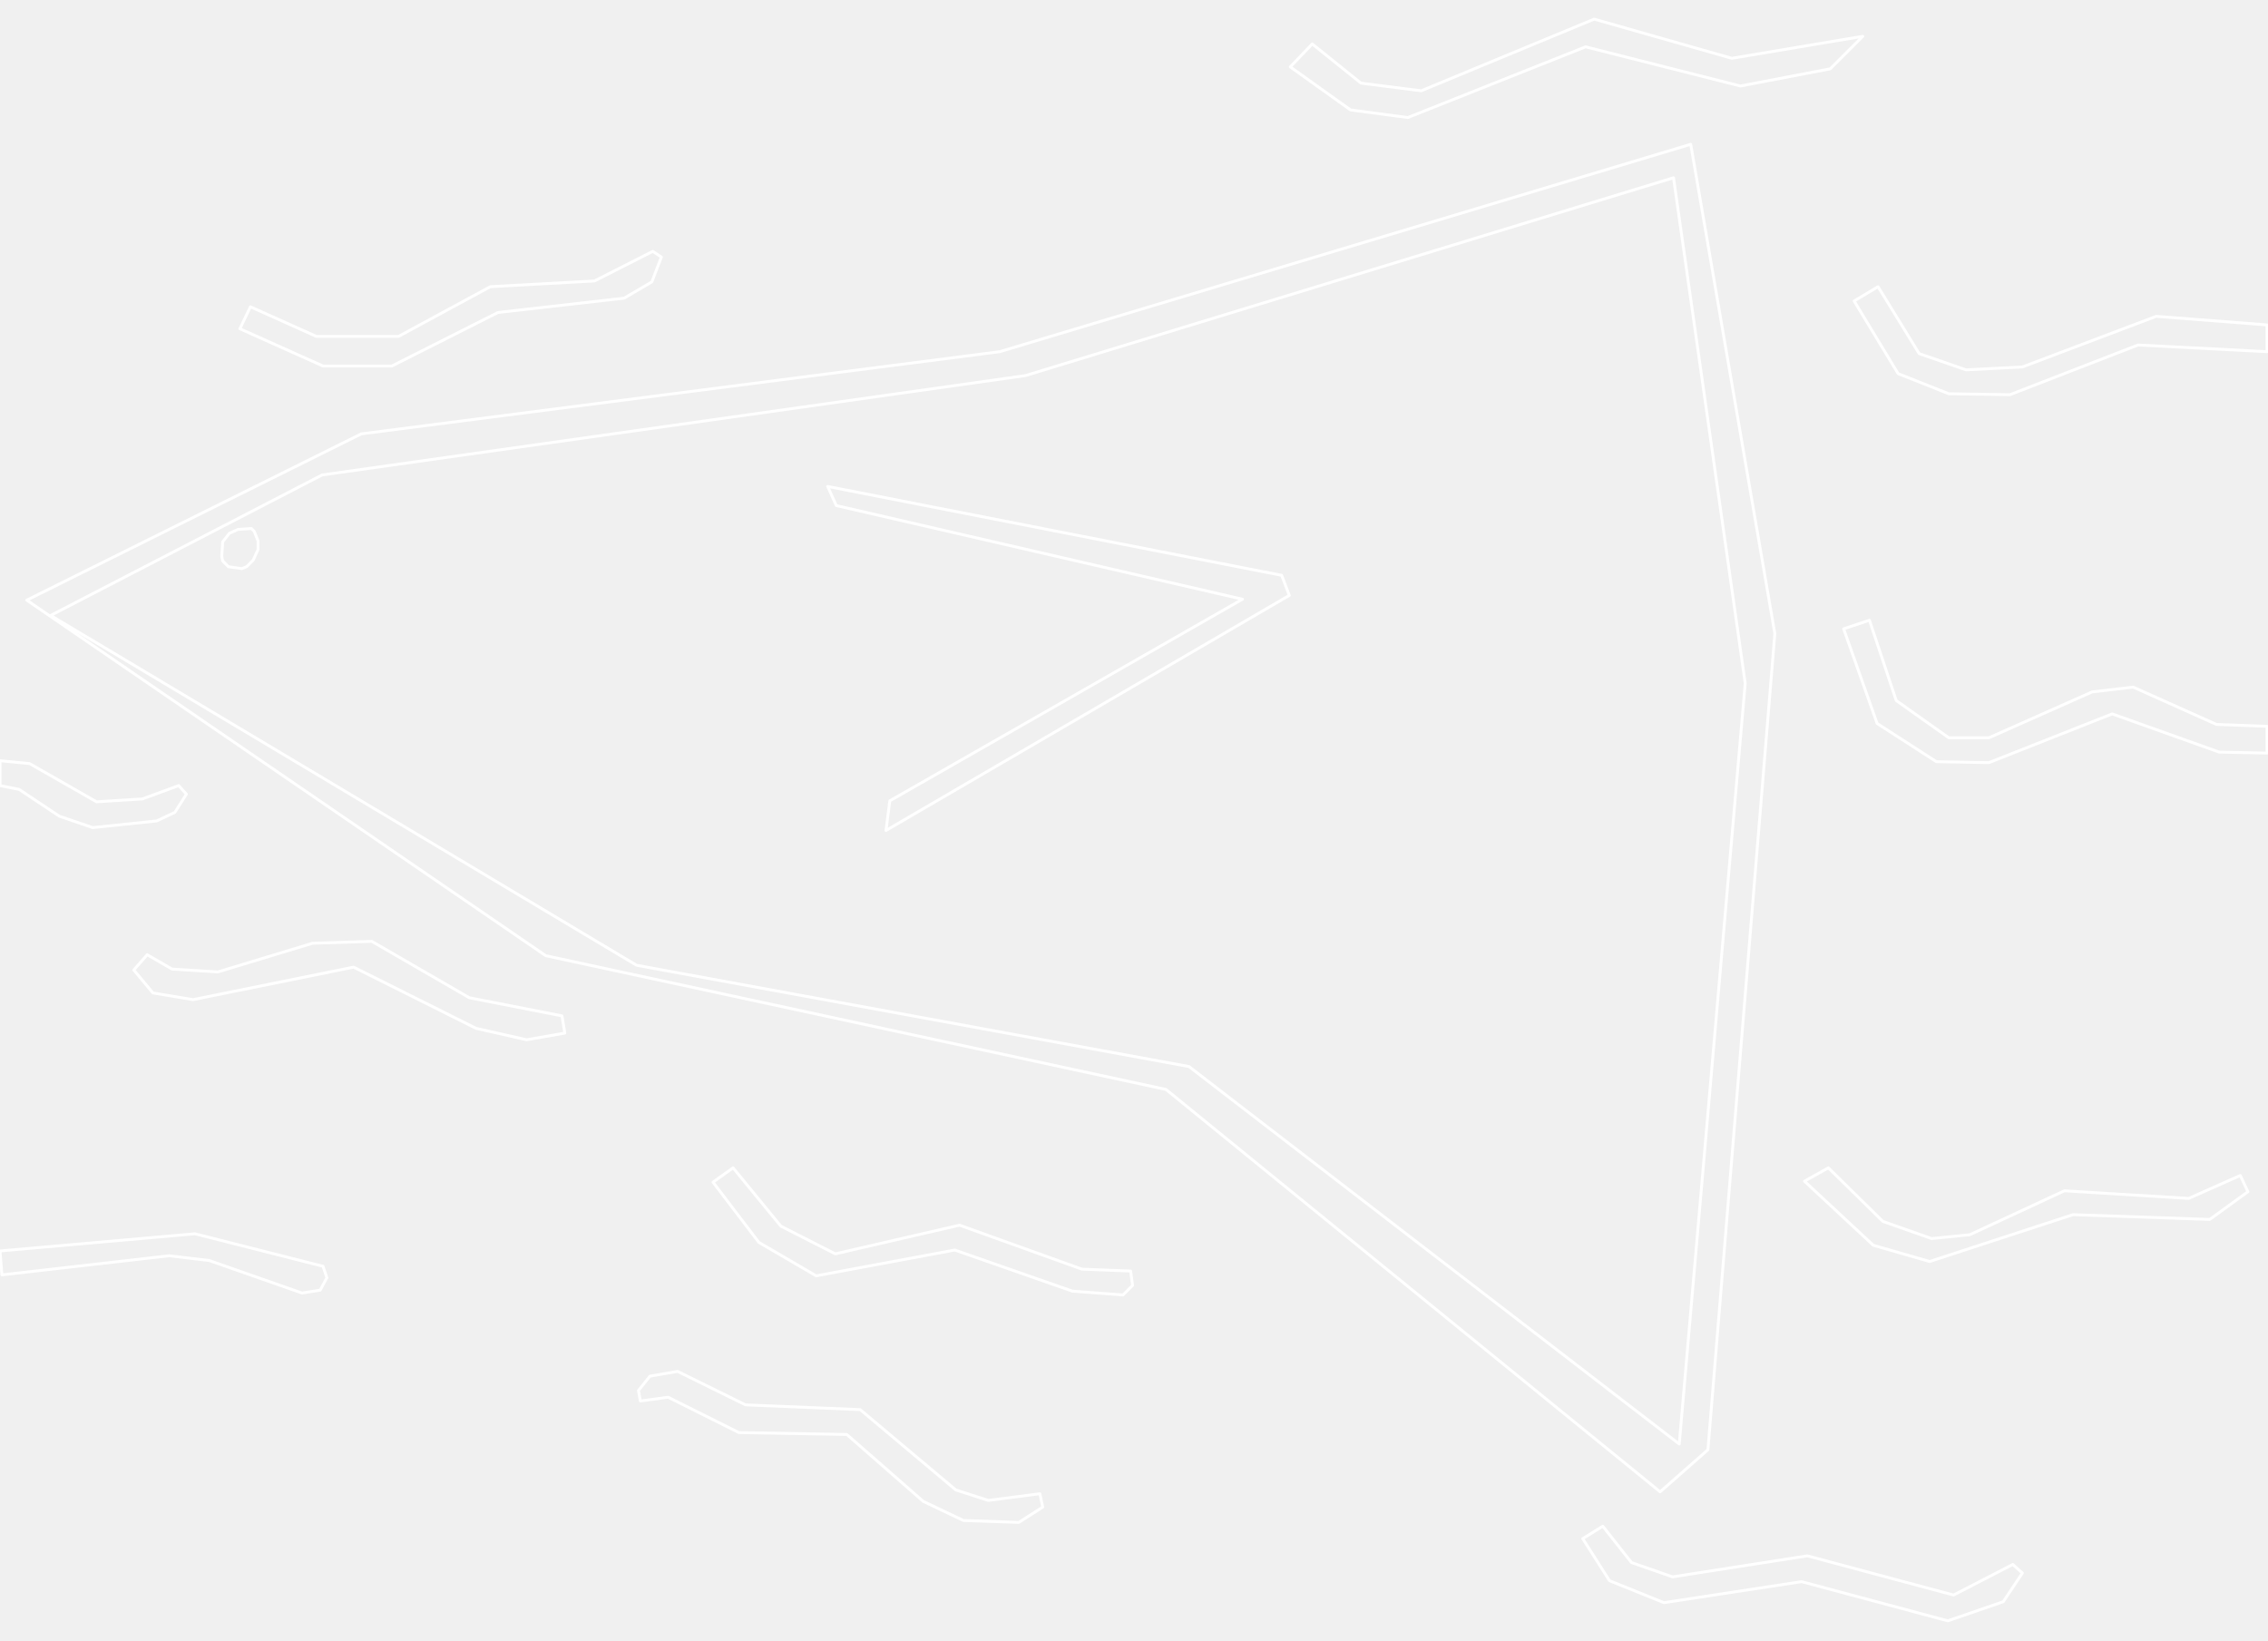
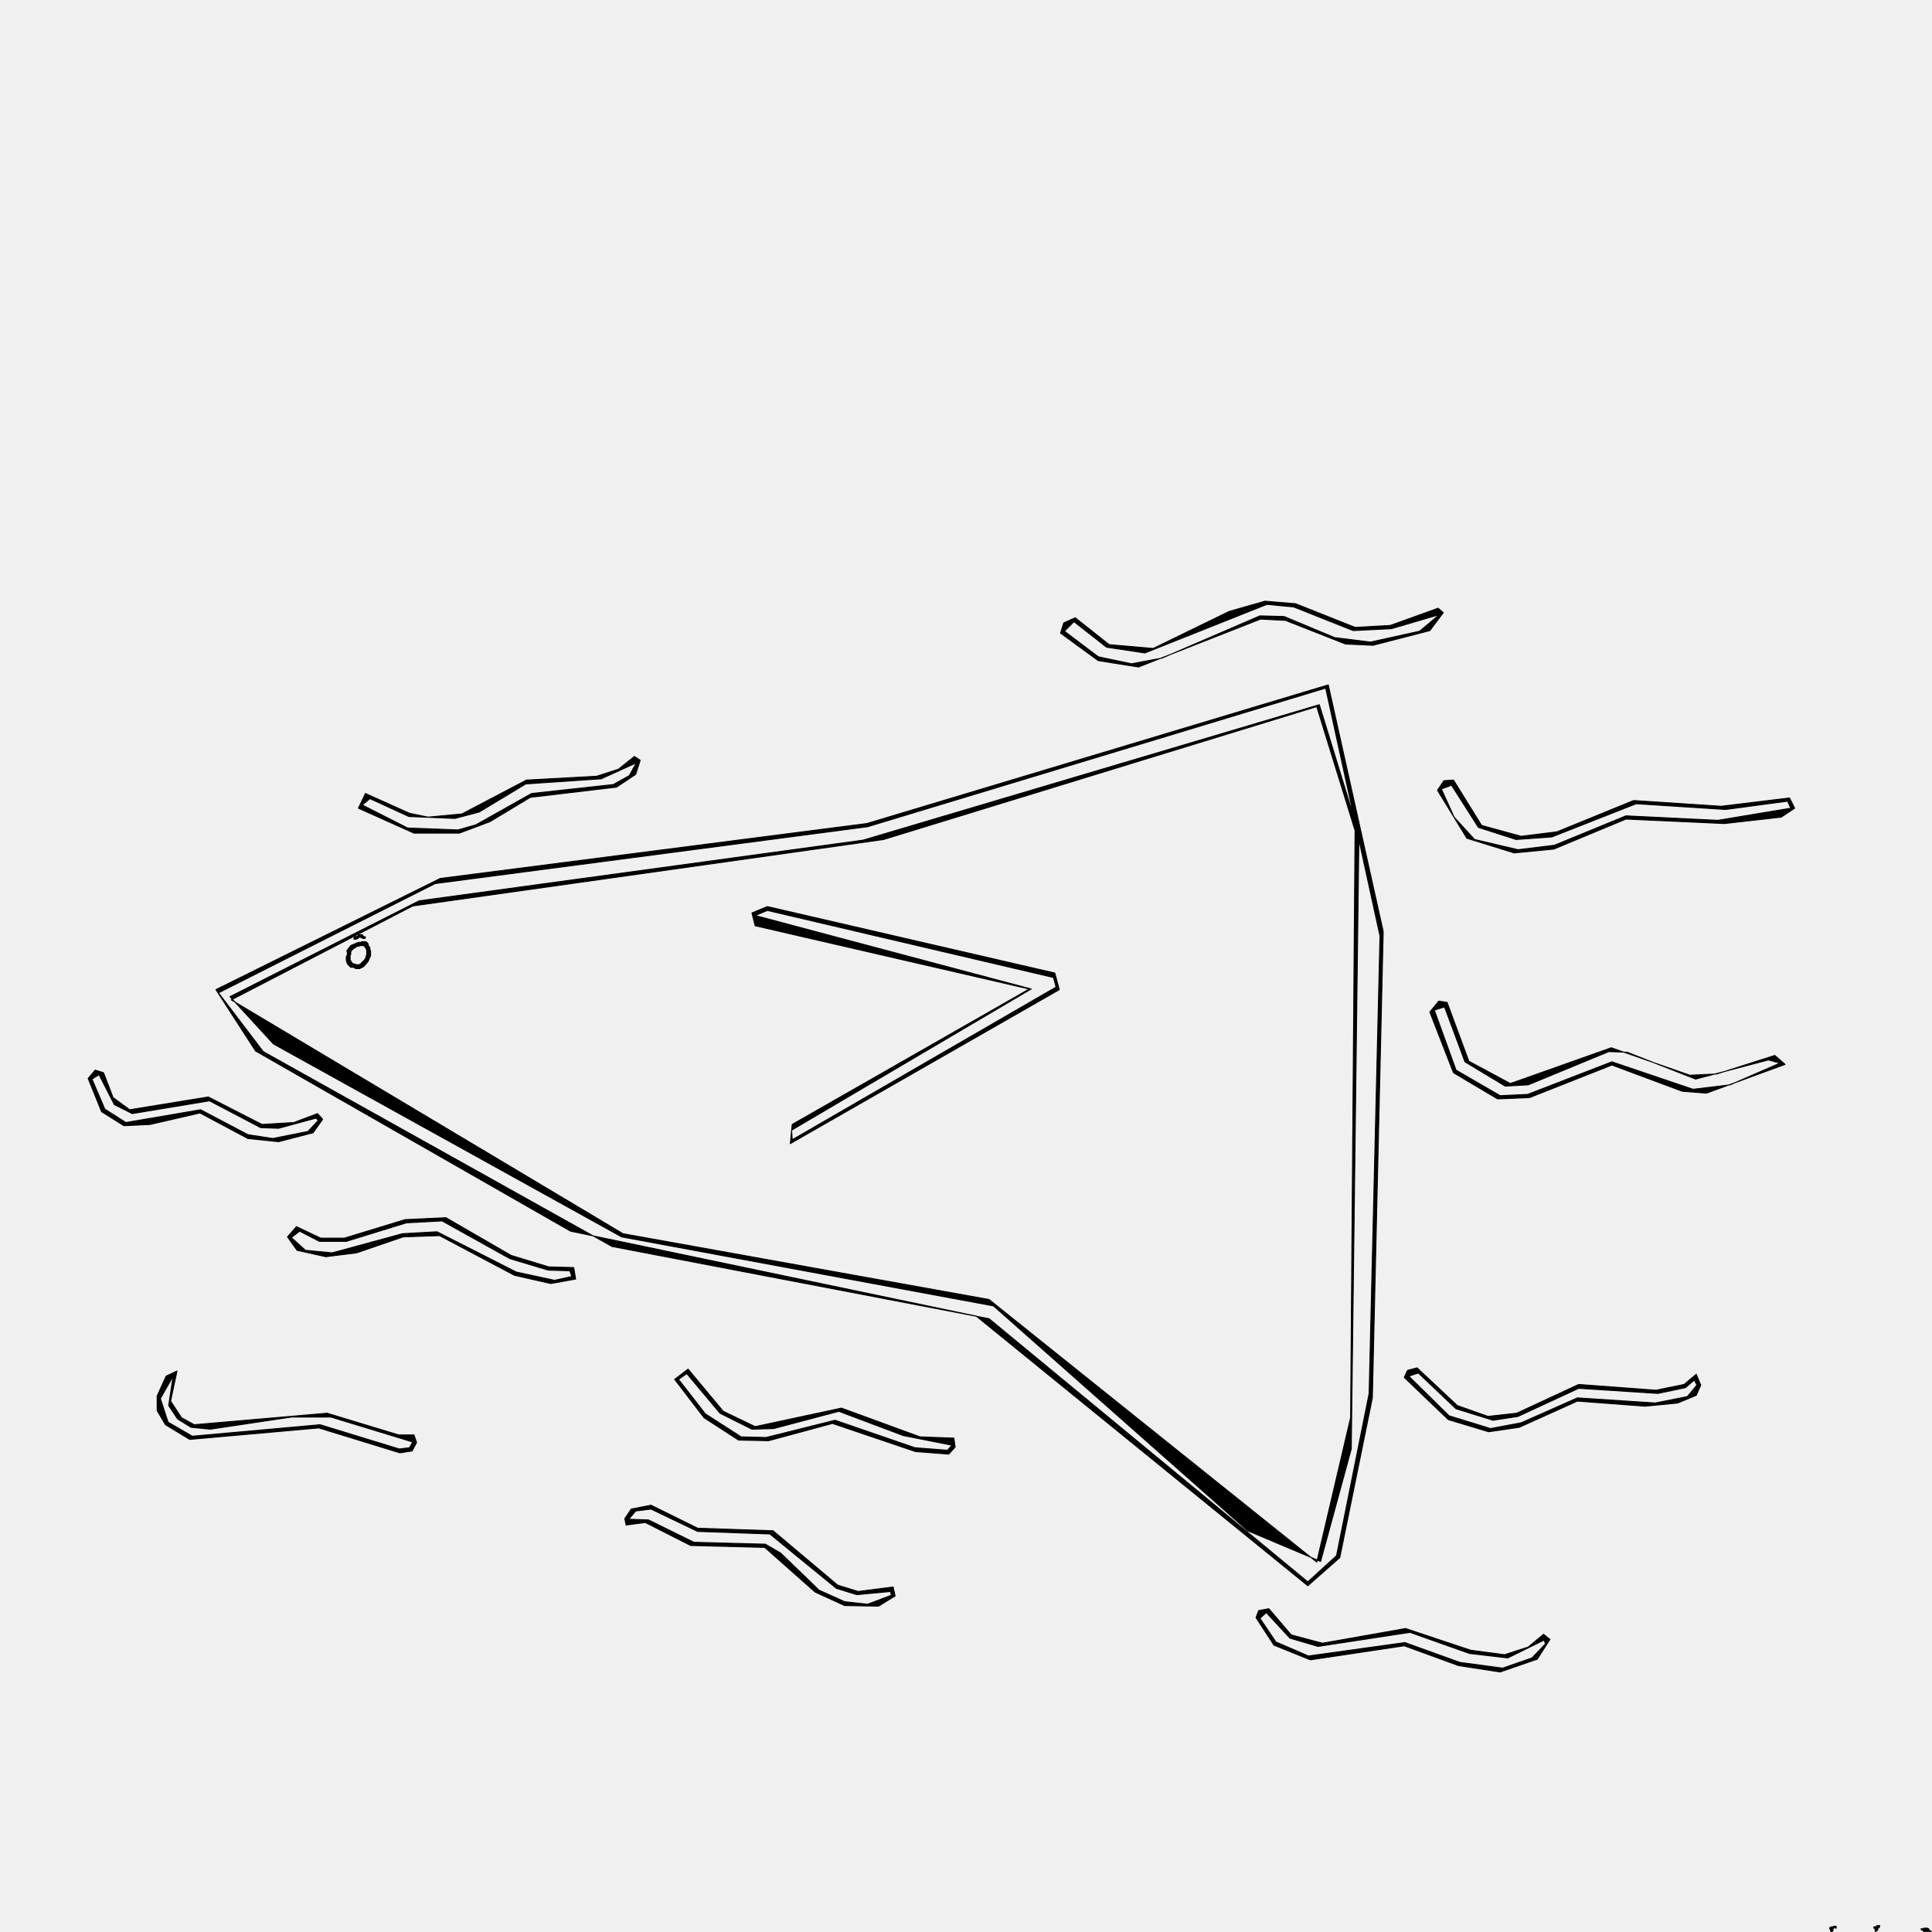
- <svg xmlns="http://www.w3.org/2000/svg" viewBox="0 0 2373 1717">
-   <path d="M 1656,1610 L 1684,1654 L 1741,1677 L 1885,1655 L 2038,1696 L 2096,1676 L 2116,1646 L 2106,1637 L 2044,1669 L 1891,1628 L 1750,1650 L 1707,1635 L 1677,1597 Z M 668,1455 L 670,1466 L 699,1462 L 773,1499 L 886,1501 L 966,1571 L 1008,1591 L 1066,1593 L 1091,1577 L 1088,1563 L 1034,1570 L 1000,1559 L 900,1475 L 780,1470 L 709,1435 L 680,1440 Z M 0,1309 L 2,1334 L 177,1314 L 219,1319 L 316,1353 L 335,1350 L 342,1337 L 338,1325 L 204,1291 Z M 746,1237 L 794,1300 L 854,1335 L 999,1308 L 1122,1351 L 1175,1355 L 1185,1345 L 1183,1330 L 1132,1328 L 1004,1282 L 874,1312 L 817,1283 L 767,1222 Z M 1888,1236 L 1960,1303 L 2019,1320 L 2169,1271 L 2312,1276 L 2352,1247 L 2344,1230 L 2290,1254 L 2160,1246 L 2061,1292 L 2021,1296 L 1970,1278 L 1913,1222 Z M 140,1015 L 160,1039 L 202,1046 L 370,1012 L 498,1076 L 551,1088 L 591,1081 L 588,1063 L 491,1044 L 389,985 L 327,987 L 228,1017 L 180,1014 L 154,999 Z M 0,796 L 0,822 L 20,826 L 62,854 L 97,866 L 164,859 L 183,850 L 195,831 L 187,822 L 149,836 L 101,839 L 31,799 Z M 1929,658 L 1964,757 L 2026,797 L 2081,798 L 2210,747 L 2322,787 L 2372,788 L 2372,760 L 2319,758 L 2232,719 L 2189,724 L 2081,772 L 2039,772 L 1984,733 L 1956,649 Z M 263,553 L 249,554 L 240,558 L 233,567 L 232,582 L 233,587 L 239,593 L 253,595 L 258,593 L 265,586 L 270,575 L 270,566 L 266,556 Z M 866,509 L 875,529 L 1300,627 L 931,838 L 927,869 L 1349,623 L 1341,602 Z M 1940,315 L 1986,391 L 2039,412 L 2103,413 L 2237,361 L 2372,368 L 2372,340 L 2256,331 L 2116,384 L 2057,387 L 2008,370 L 1965,300 Z M 692,269 L 683,263 L 622,294 L 513,300 L 417,352 L 331,352 L 262,321 L 251,344 L 338,383 L 410,383 L 521,327 L 653,312 L 682,295 Z M 1787,1517 L 1857,663 L 1769,151 L 1046,368 L 378,454 L 28,628 L 571,1000 L 1220,1140 L 1737,1561 Z M 1757,1511 L 1244,1116 L 666,1010 L 53,644 L 337,497 L 1073,393 L 1751,186 L 1826,715 Z M 1949,38 L 1812,61 L 1668,20 L 1487,95 L 1424,87 L 1373,46 L 1350,70 L 1413,115 L 1473,123 L 1659,49 L 1821,90 L 1915,72 Z" fill="none" stroke="#ffffff" stroke-width="3" stroke-linecap="round" stroke-linejoin="round" />
+ <svg xmlns="http://www.w3.org/2000/svg" viewBox="0 0 3024 3024">
+   <path d="M 3007,3019 L 3007,3020 L 3008,3021 L 3009,3021 L 3011,3023 L 3023,3023 L 3022,3023 L 3019,3020 L 3019,3019 L 3018,3019 L 3017,3018 L 3011,3018 L 3010,3019 Z M 2874,3015 L 2870,3015 L 2869,3016 L 2866,3016 L 2865,3017 L 2864,3017 L 2864,3019 L 2865,3020 L 2865,3022 L 2866,3023 L 2868,3023 L 2869,3022 L 2869,3019 L 2871,3017 L 2872,3017 L 2873,3018 L 2874,3018 Z M 2942,3014 L 2938,3014 L 2936,3016 L 2933,3016 L 2933,3018 L 2934,3018 L 2935,3019 L 2935,3023 L 2936,3023 L 2937,3022 L 2938,3022 L 2939,3021 L 2939,3019 L 2942,3016 Z M 1966,2532 L 1994,2575 L 2051,2598 L 2198,2576 L 2283,2607 L 2348,2617 L 2406,2597 L 2426,2566 L 2416,2558 L 2392,2578 L 2355,2590 L 2302,2583 L 2200,2549 L 2070,2572 L 2021,2559 L 1986,2518 L 1970,2521 Z M 1972,2533 L 1982,2524 L 2019,2564 L 2063,2577 L 2207,2555 L 2300,2588 L 2360,2595 L 2417,2567 L 2419,2573 L 2398,2595 L 2352,2611 L 2285,2602 L 2199,2571 L 2048,2592 L 1997,2570 Z M 978,2377 L 980,2387 L 1010,2383 L 1081,2419 L 1197,2422 L 1276,2492 L 1322,2513 L 1375,2514 L 1401,2498 L 1398,2484 L 1343,2491 L 1311,2481 L 1210,2396 L 1092,2392 L 1019,2356 L 988,2362 Z M 984,2378 L 995,2365 L 1019,2362 L 1092,2397 L 1205,2401 L 1309,2486 L 1341,2496 L 1394,2491 L 1395,2497 L 1358,2511 L 1322,2507 L 1282,2489 L 1222,2431 L 1198,2417 L 1086,2414 L 1015,2379 Z M 246,2185 L 246,2208 L 259,2230 L 297,2253 L 499,2235 L 626,2274 L 645,2271 L 652,2258 L 648,2246 L 624,2246 L 512,2212 L 304,2230 L 284,2219 L 267,2193 L 277,2146 L 260,2154 Z M 251,2189 L 271,2154 L 264,2200 L 278,2221 L 299,2234 L 329,2237 L 456,2218 L 518,2218 L 646,2257 L 641,2266 L 625,2268 L 501,2230 L 301,2248 L 263,2226 Z M 1056,2159 L 1102,2219 L 1156,2254 L 1203,2255 L 1303,2228 L 1433,2272 L 1485,2276 L 1495,2265 L 1493,2251 L 1440,2249 L 1317,2204 L 1182,2233 L 1132,2209 L 1077,2143 Z M 1062,2159 L 1075,2150 L 1127,2212 L 1177,2237 L 1211,2236 L 1313,2209 L 1414,2247 L 1490,2262 L 1483,2270 L 1432,2266 L 1307,2223 L 1199,2250 L 1160,2249 L 1104,2213 Z M 2198,2156 L 2267,2222 L 2330,2241 L 2378,2234 L 2469,2193 L 2575,2201 L 2626,2196 L 2655,2184 L 2662,2168 L 2655,2151 L 2636,2167 L 2592,2176 L 2471,2167 L 2374,2212 L 2329,2217 L 2281,2200 L 2218,2141 L 2203,2145 Z M 2205,2154 L 2220,2149 L 2279,2205 L 2337,2223 L 2376,2217 L 2471,2173 L 2595,2181 L 2638,2172 L 2652,2160 L 2656,2168 L 2641,2186 L 2591,2196 L 2469,2188 L 2381,2227 L 2333,2236 L 2268,2216 Z M 450,1936 L 465,1957 L 510,1967 L 558,1961 L 631,1936 L 688,1934 L 805,1996 L 862,2009 L 901,2002 L 898,1984 L 859,1983 L 800,1965 L 698,1906 L 634,1909 L 539,1938 L 502,1938 L 464,1920 Z M 456,1937 L 469,1927 L 500,1943 L 542,1943 L 636,1914 L 692,1911 L 798,1970 L 858,1988 L 892,1989 L 895,1998 L 868,2004 L 808,1991 L 684,1928 L 630,1931 L 520,1961 L 478,1957 Z M 138,1688 L 159,1740 L 194,1762 L 235,1760 L 313,1742 L 388,1782 L 436,1787 L 490,1773 L 505,1752 L 497,1743 L 460,1757 L 410,1760 L 326,1717 L 203,1737 L 177,1718 L 162,1679 L 149,1675 Z M 144,1689 L 155,1682 L 179,1729 L 207,1743 L 328,1723 L 408,1765 L 436,1766 L 495,1750 L 498,1754 L 482,1771 L 427,1782 L 388,1776 L 314,1737 L 197,1757 L 164,1736 Z M 2238,1584 L 2275,1679 L 2344,1720 L 2394,1718 L 2523,1667 L 2633,1708 L 2671,1711 L 2794,1666 L 2778,1652 L 2687,1681 L 2645,1683 L 2522,1640 L 2364,1696 L 2299,1661 L 2265,1569 L 2252,1567 Z M 2245,1581 L 2261,1576 L 2293,1662 L 2356,1700 L 2392,1698 L 2518,1646 L 2547,1647 L 2654,1689 L 2768,1659 L 2786,1664 L 2708,1698 L 2650,1705 L 2523,1662 L 2391,1713 L 2348,1715 L 2279,1675 Z M 573,1474 L 566,1474 L 565,1475 L 561,1475 L 549,1480 L 543,1488 L 544,1493 L 542,1498 L 542,1503 L 544,1509 L 549,1514 L 553,1514 L 557,1516 L 563,1516 L 569,1513 L 576,1505 L 580,1496 L 580,1488 L 579,1487 L 579,1483 L 577,1481 L 576,1477 Z M 569,1480 L 572,1483 L 574,1487 L 574,1495 L 573,1496 L 573,1498 L 571,1502 L 564,1509 L 562,1510 L 557,1510 L 556,1509 L 554,1509 L 552,1508 L 550,1506 L 548,1502 L 548,1495 L 549,1494 L 549,1490 L 550,1488 L 554,1484 L 555,1484 L 559,1481 L 562,1481 L 563,1480 Z M 554,1470 L 558,1470 L 559,1469 L 560,1469 L 562,1467 L 565,1467 L 566,1468 L 567,1468 L 568,1469 L 571,1469 L 572,1468 L 572,1467 L 571,1466 L 569,1466 L 568,1465 L 568,1464 L 567,1463 L 562,1463 L 559,1466 L 556,1466 L 554,1468 Z M 1177,1429 L 1182,1449 L 1611,1548 L 1240,1760 L 1237,1790 L 1658,1549 L 1651,1523 L 1201,1419 Z M 1182,1433 L 1201,1425 L 1649,1530 L 1653,1545 L 1240,1784 L 1239,1769 L 1614,1548 Z M 2250,1237 L 2296,1312 L 2370,1335 L 2432,1329 L 2545,1282 L 2699,1289 L 2788,1279 L 2809,1265 L 2801,1249 L 2694,1262 L 2557,1253 L 2437,1302 L 2381,1309 L 2319,1292 L 2275,1221 L 2260,1222 Z M 2256,1235 L 2272,1229 L 2314,1295 L 2373,1314 L 2429,1310 L 2561,1258 L 2701,1267 L 2798,1254 L 2803,1265 L 2689,1284 L 2545,1277 L 2433,1323 L 2376,1330 L 2308,1314 L 2276,1279 Z M 1002,1190 L 993,1184 L 968,1204 L 934,1215 L 824,1221 L 723,1274 L 670,1279 L 641,1273 L 572,1242 L 561,1265 L 648,1304 L 719,1304 L 767,1286 L 830,1248 L 965,1232 L 995,1212 Z M 996,1194 L 985,1214 L 960,1228 L 832,1242 L 745,1291 L 717,1299 L 638,1296 L 567,1260 L 579,1250 L 640,1278 L 712,1281 L 750,1271 L 823,1227 L 941,1219 Z M 2067,2444 L 2115,2268 L 2127,1305 L 2065,1103 L 1351,1315 L 656,1410 L 360,1560 L 428,1634 L 973,1936 L 1555,2044 L 1953,2396 Z M 2061,2445 L 1548,2034 L 975,1931 L 362,1565 L 646,1418 L 1383,1314 L 2061,1106 L 2121,1300 L 2114,2219 Z M 2097,2438 L 2148,2188 L 2165,1458 L 2079,1072 L 1357,1289 L 689,1375 L 338,1549 L 400,1645 L 893,1927 L 1528,2060 L 2047,2482 Z M 2092,2435 L 2047,2476 L 1548,2064 L 958,1951 L 412,1646 L 342,1554 L 681,1383 L 1358,1294 L 2075,1077 L 2160,1465 L 2143,2181 Z M 2259,959 L 2251,952 L 2176,979 L 2121,982 L 2028,945 L 1980,941 L 1924,957 L 1805,1015 L 1736,1009 L 1683,967 L 1665,975 L 1660,991 L 1719,1034 L 1782,1044 L 1973,969 L 2012,971 L 2106,1008 L 2149,1010 L 2238,987 Z M 2253,962 L 2222,988 L 2145,1005 L 2089,998 L 2010,965 L 1972,964 L 1819,1030 L 1771,1039 L 1719,1028 L 1666,988 L 1681,973 L 1732,1013 L 1792,1022 L 1983,946 L 2025,950 L 2118,987 L 2178,984 Z" fill="#000000" stroke="#000000" stroke-width="1.5" stroke-linecap="round" stroke-linejoin="round" />
</svg>
